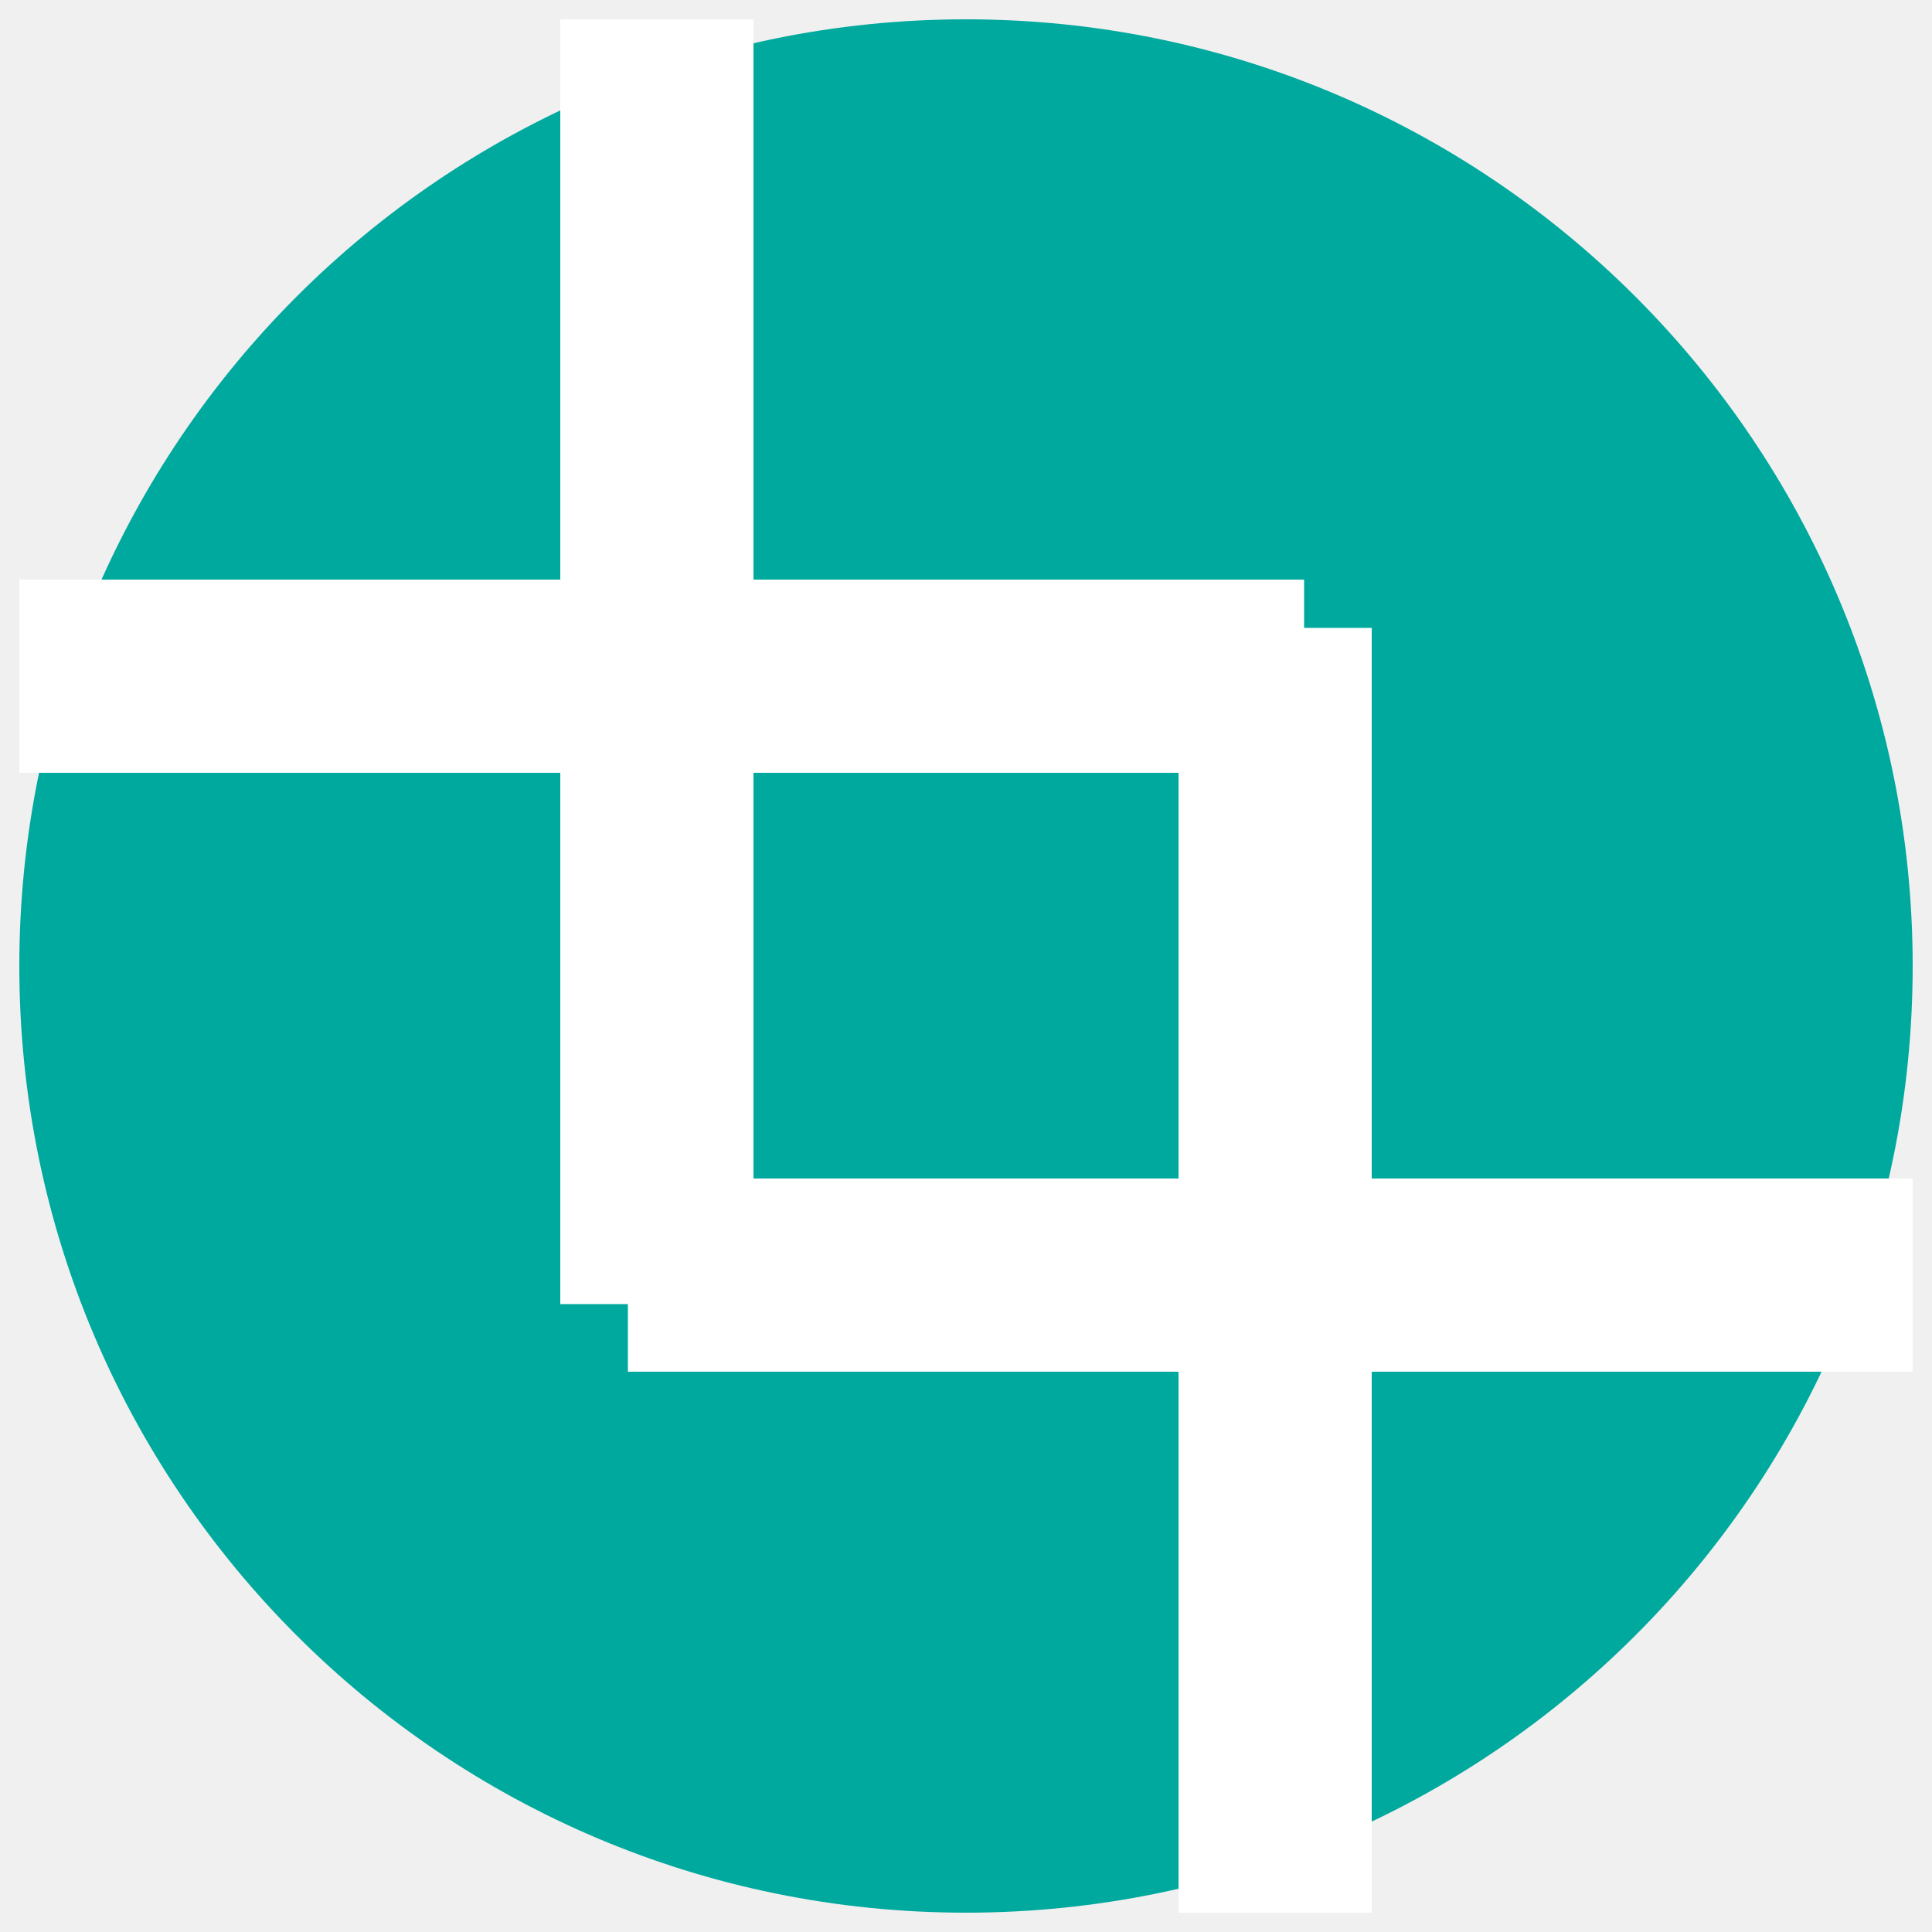
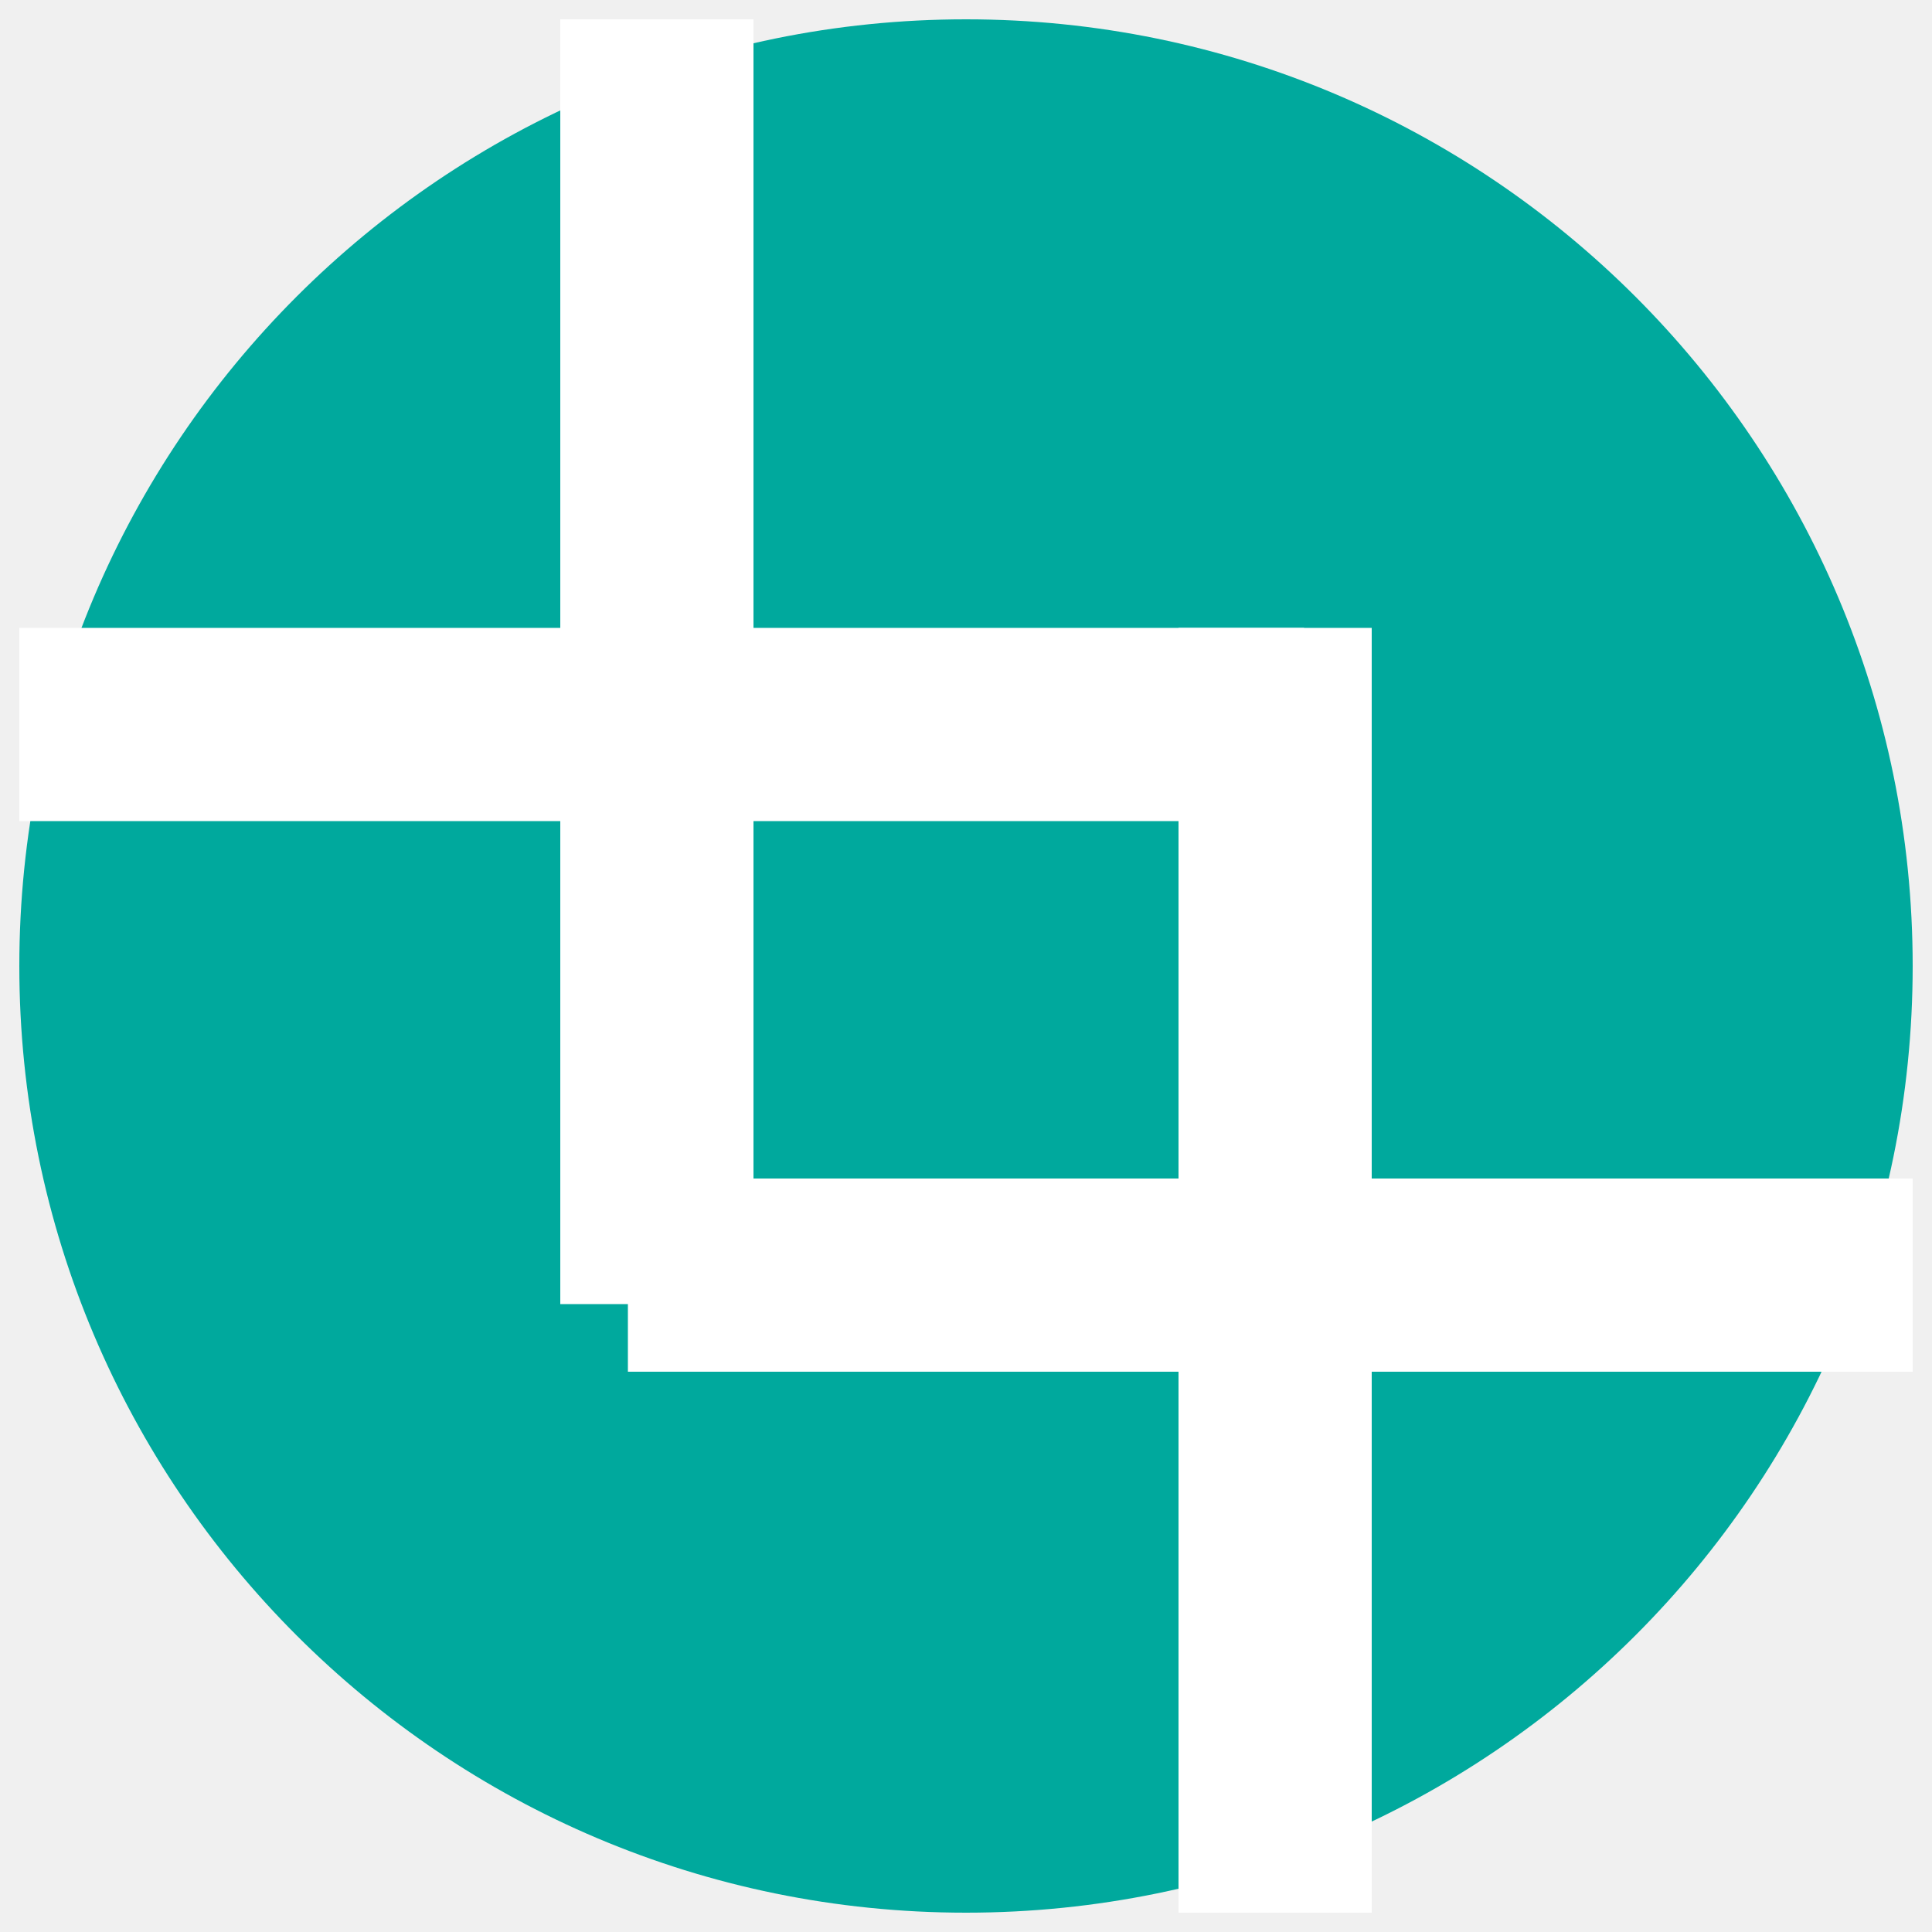
<svg xmlns="http://www.w3.org/2000/svg" viewBox="0 0 200 200" width="512" height="512">
  <circle cx="100" cy="100" r="98" fill="#00A99D" />
-   <rect x="2" y="60" width="133" height="20" fill="white" />
+   <rect x="2" y="65" width="133" height="20" fill="white" />
  <rect x="58" y="2" width="20" height="133" fill="white" />
  <rect x="65" y="122" width="133" height="20" fill="white" />
  <rect x="122" y="65" width="20" height="133" fill="white" />
</svg>
